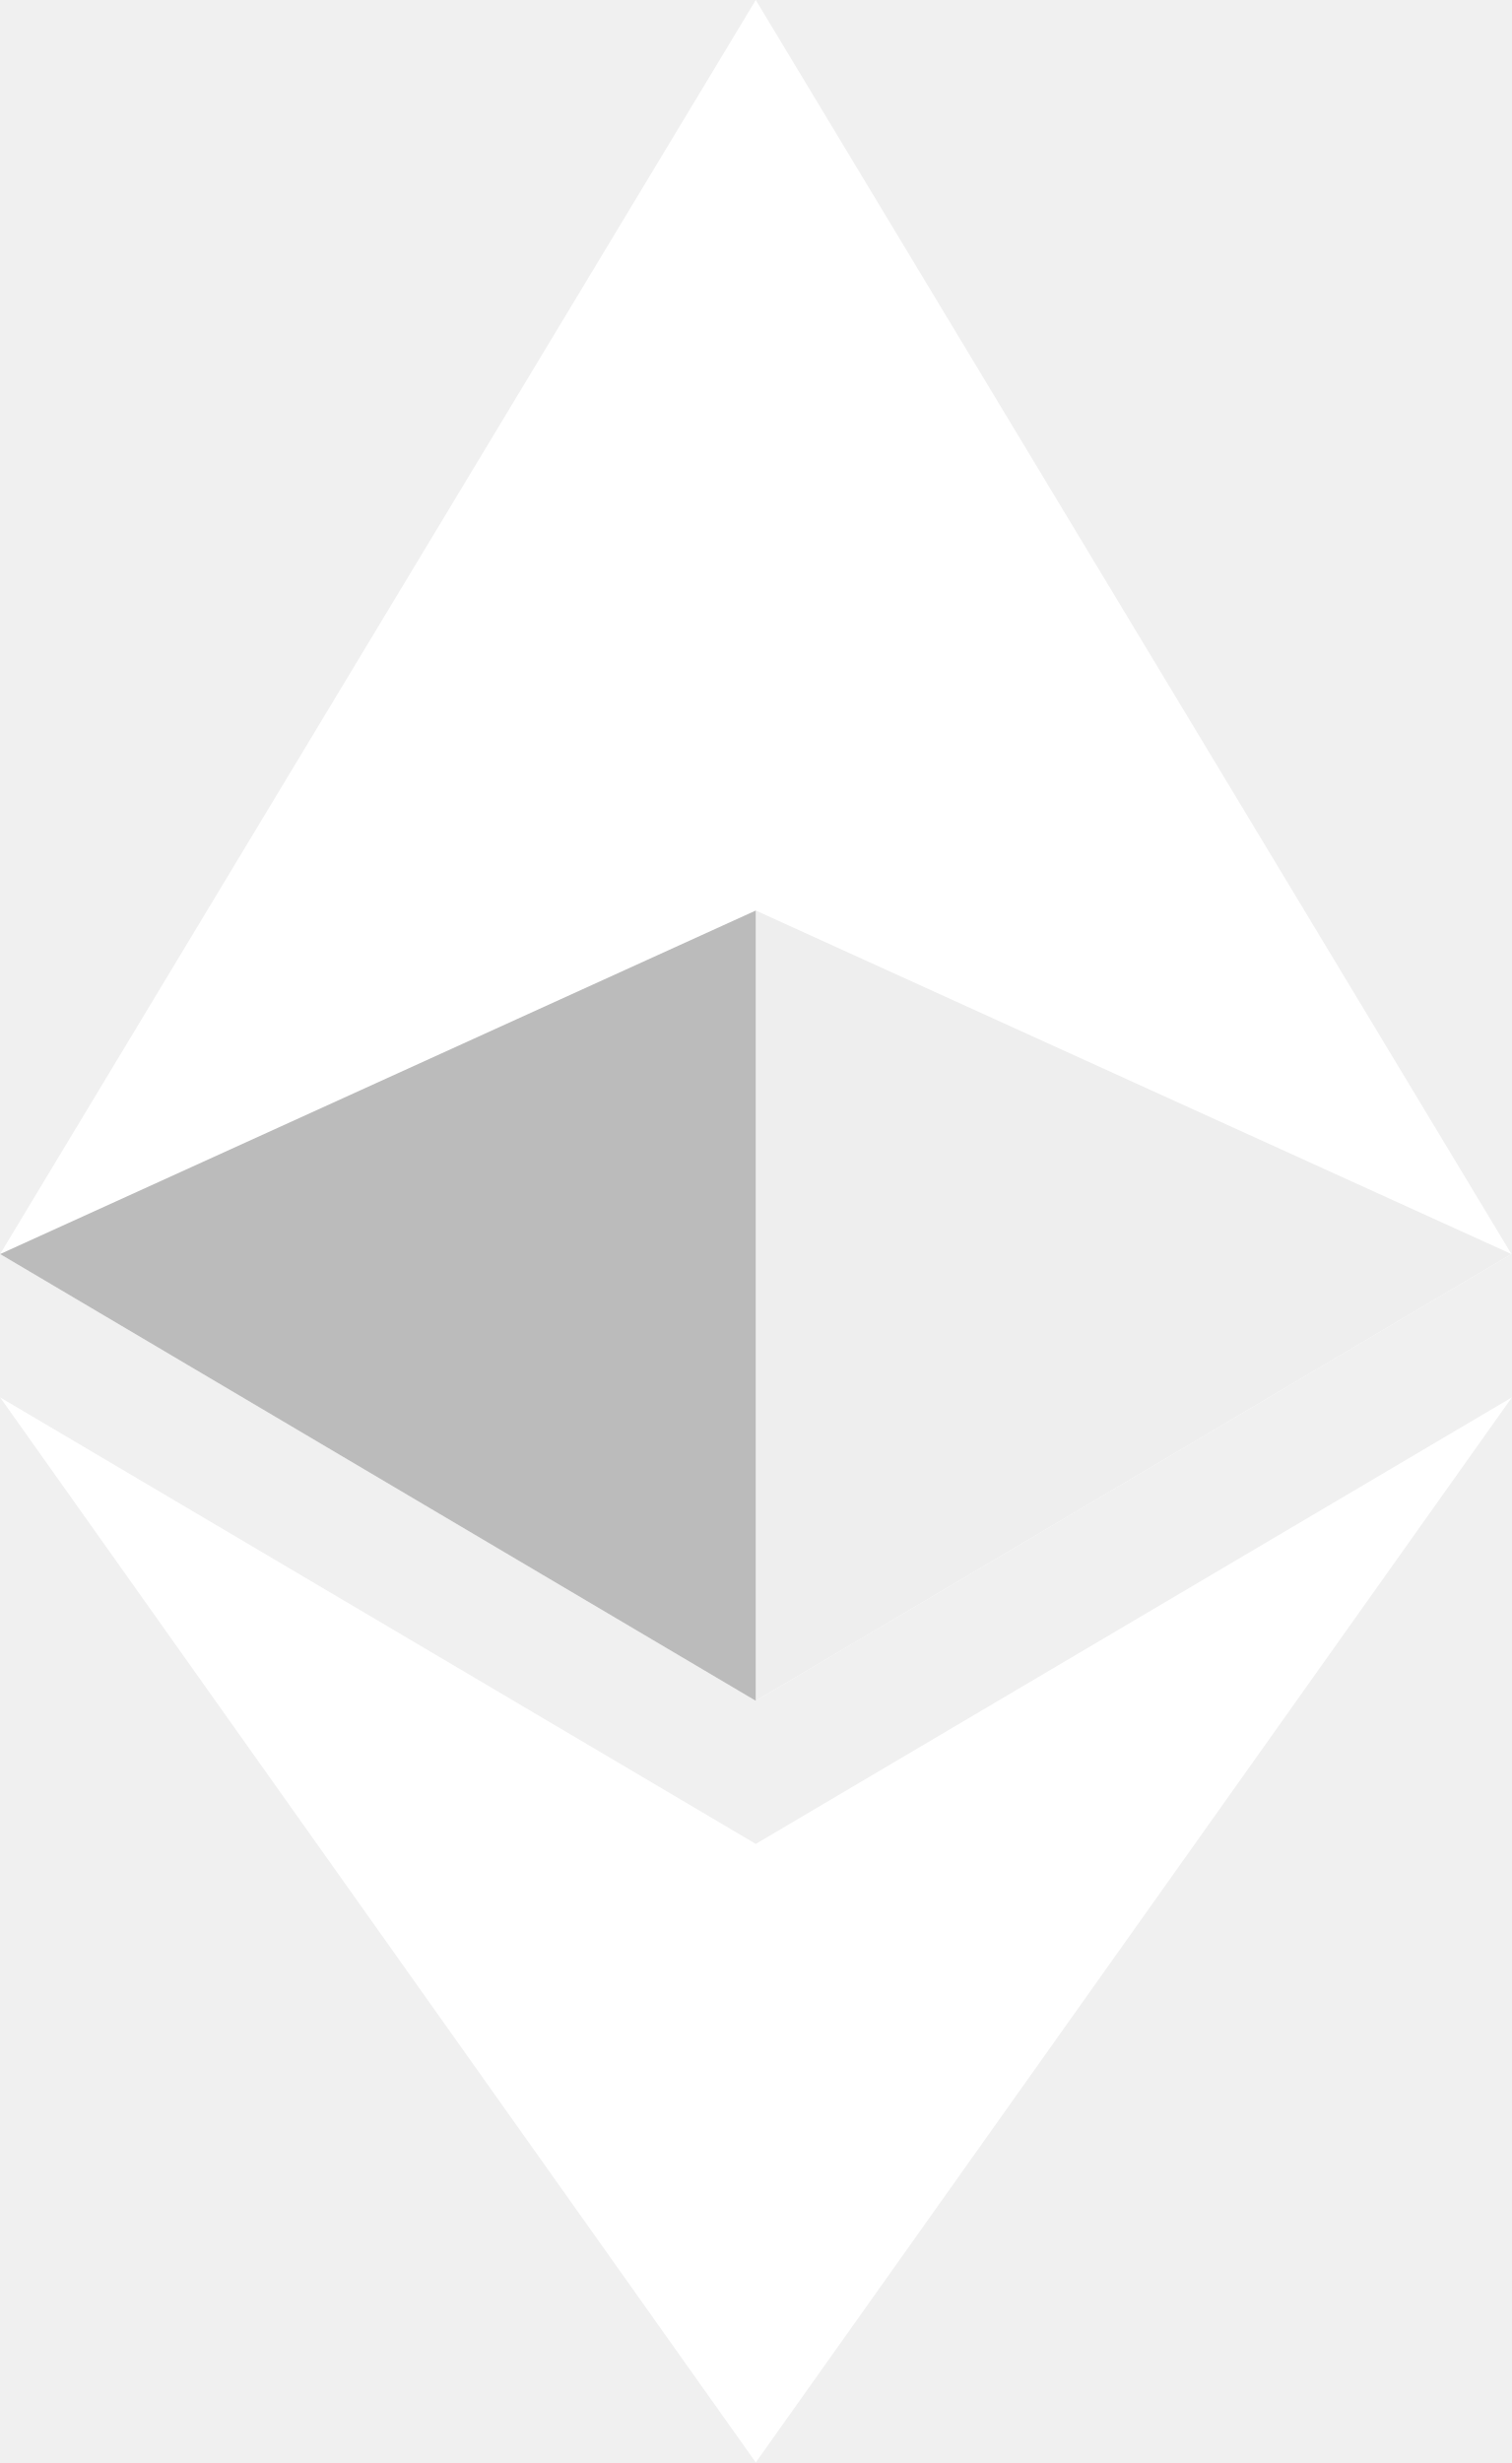
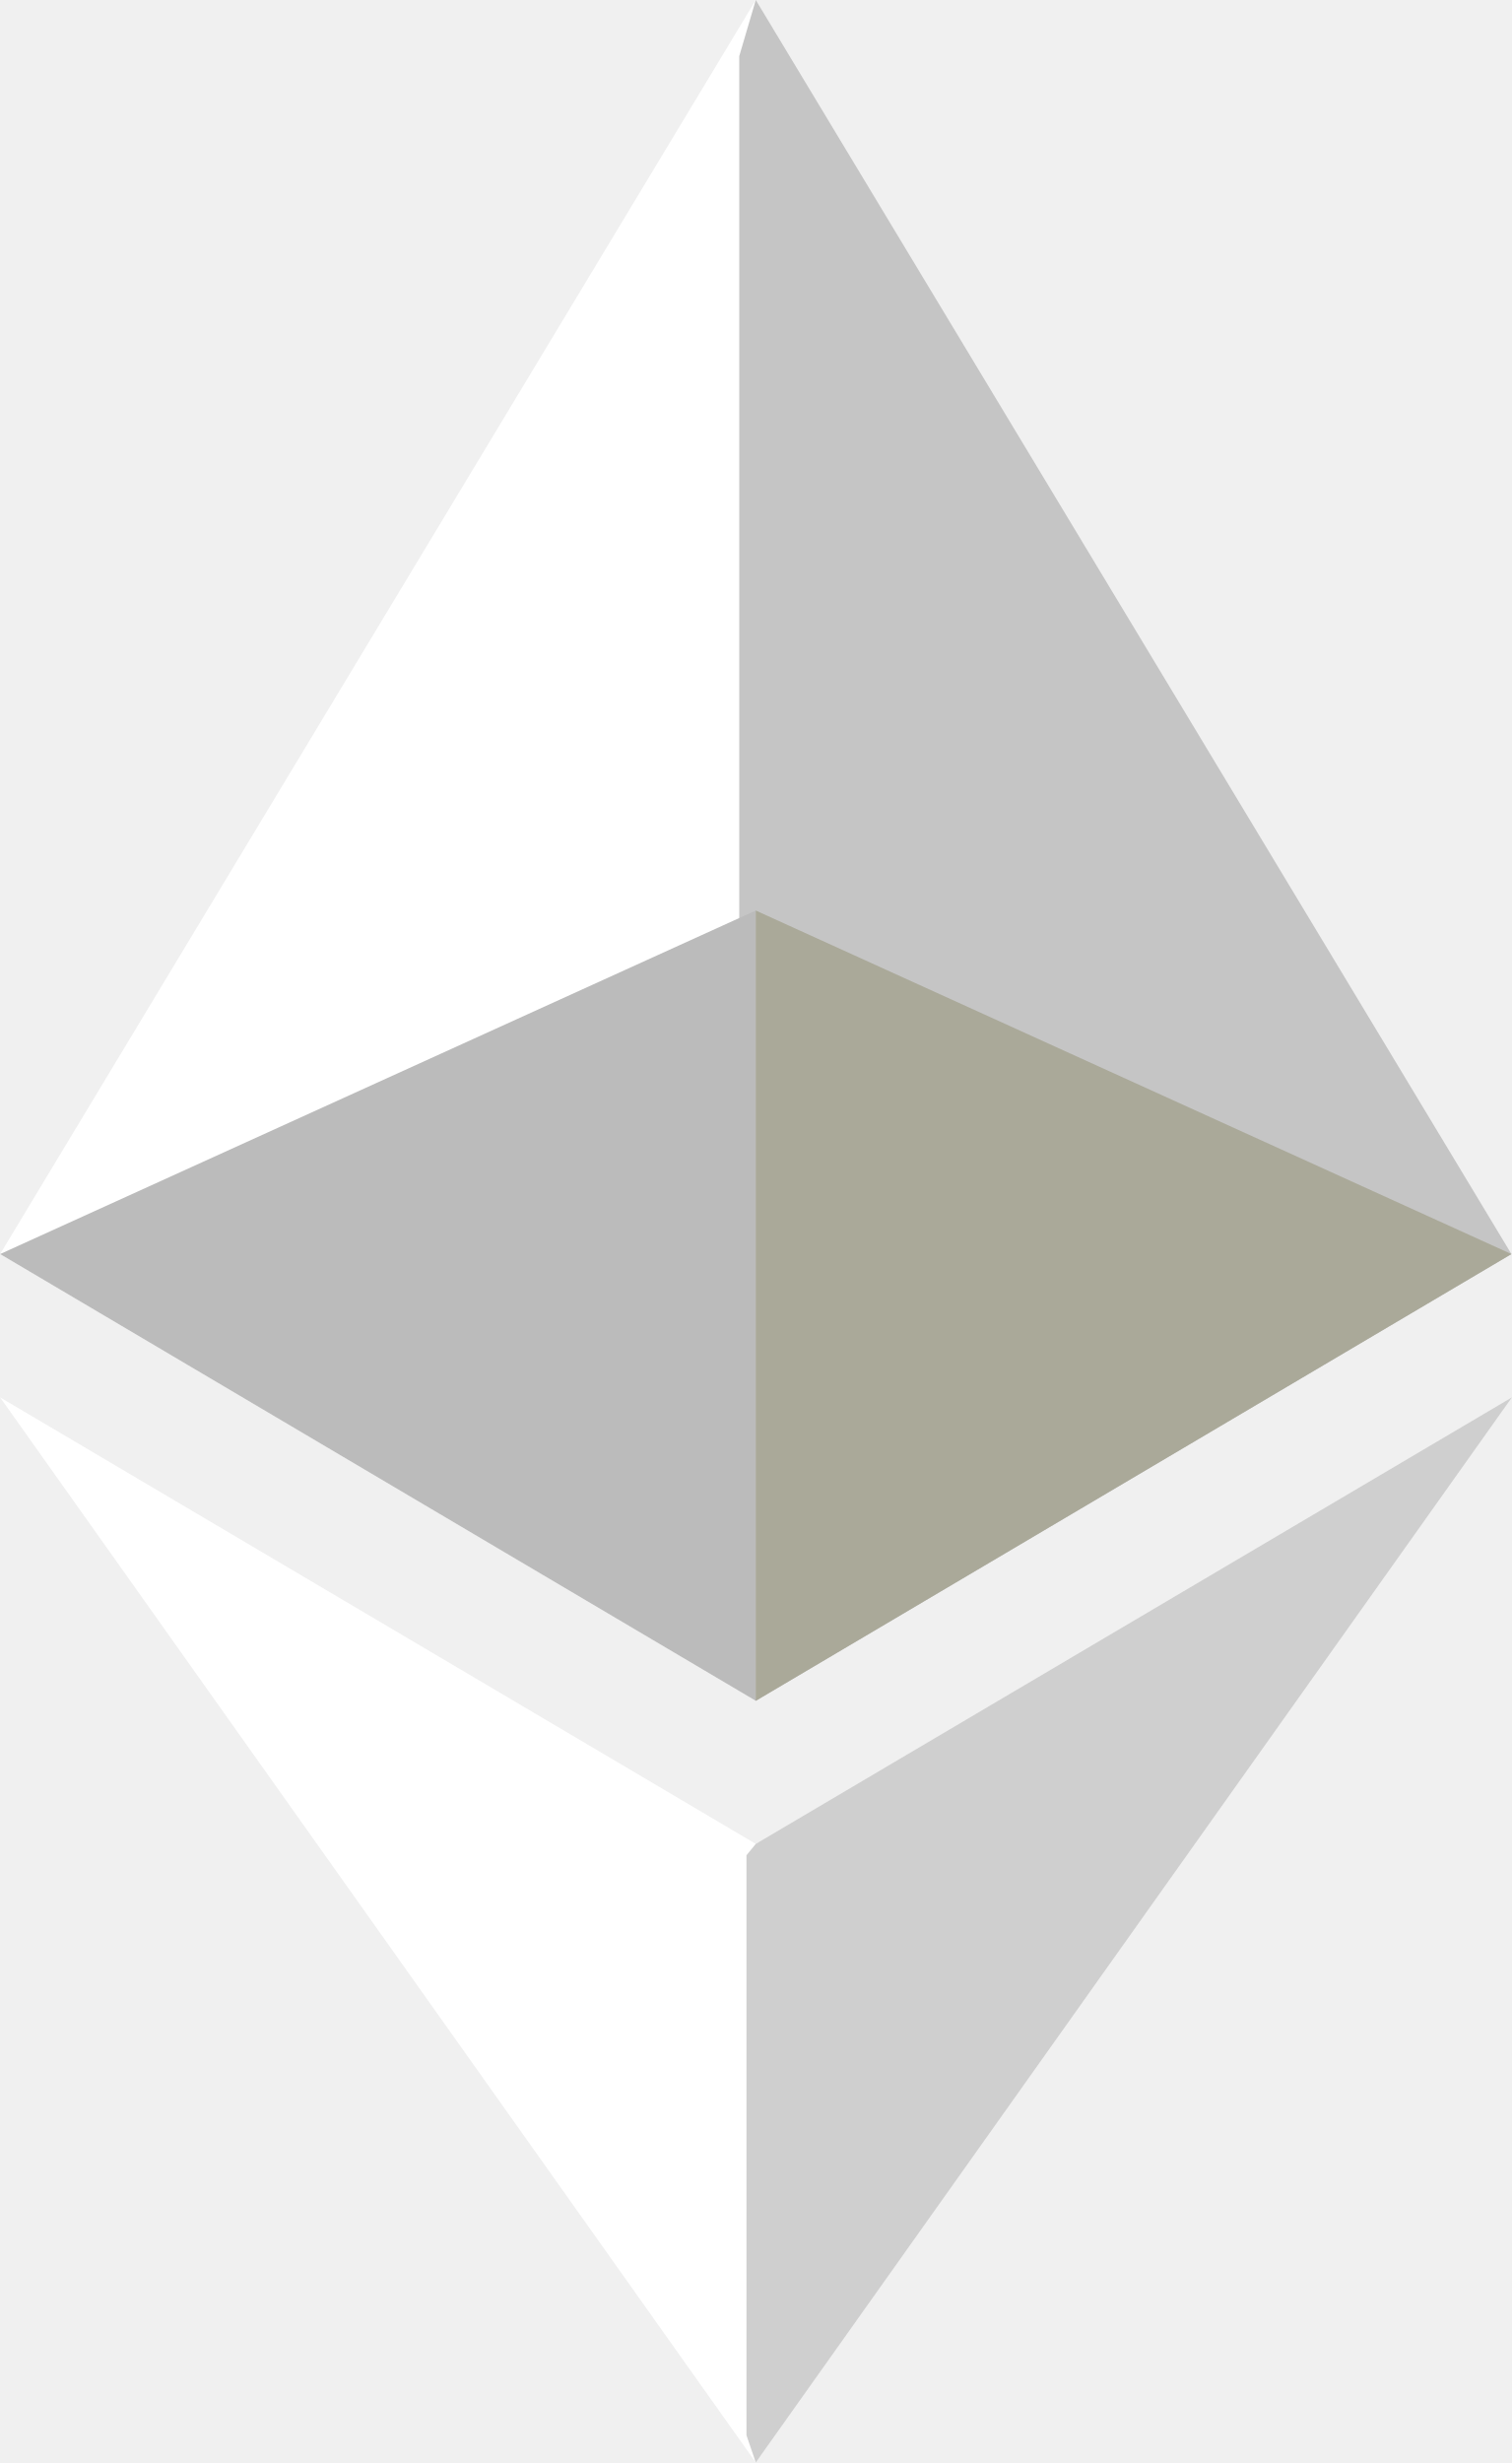
<svg xmlns="http://www.w3.org/2000/svg" width="1535" height="2500" viewBox="0 0 256 417" preserveAspectRatio="xMidYMid">
-   <path fill="#fff" d="M127.961 0l-2.795 9.5v275.668l2.795 2.79 127.962-75.638z" />
-   <path fill="#fff" d="M127.962 0L0 212.32l127.962 75.639V154.158z" />
-   <path fill="#fff" d="M127.961 312.187l-1.575 1.92v98.199l1.575 4.6L256 236.587z" />
-   <path fill="#fff" d="M127.962 416.905v-104.72L0 236.585z" />
-   <path fill="#eee" d="M127.961 287.958l127.96-75.637-127.96-58.162z" />
-   <path fill="#bbb" d="M0 212.32l127.96 75.638v-133.8z" />
+   <path fill="#ffffff" d="M127.962 0L0 212.32l127.962 75.639V154.158z" />
+   <path fill="#c5c5c5" d="M127.961 0l-2.795 9.5v275.668l2.795 2.79 127.962-75.638z" />
+   <path fill="#bbbbbb" d="M0 212.32l127.96 75.638v-133.8z" />
+   <path fill="#aaa999" d="M127.961 287.958l127.96-75.637-127.96-58.162z" />
+   <path fill="#ffffff" d="M127.962 416.905v-104.72L0 236.585z" />
+   <path fill="#cfcfcf" d="M127.961 312.187l-1.575 1.92v98.199l1.575 4.6L256 236.587z" />
</svg>
